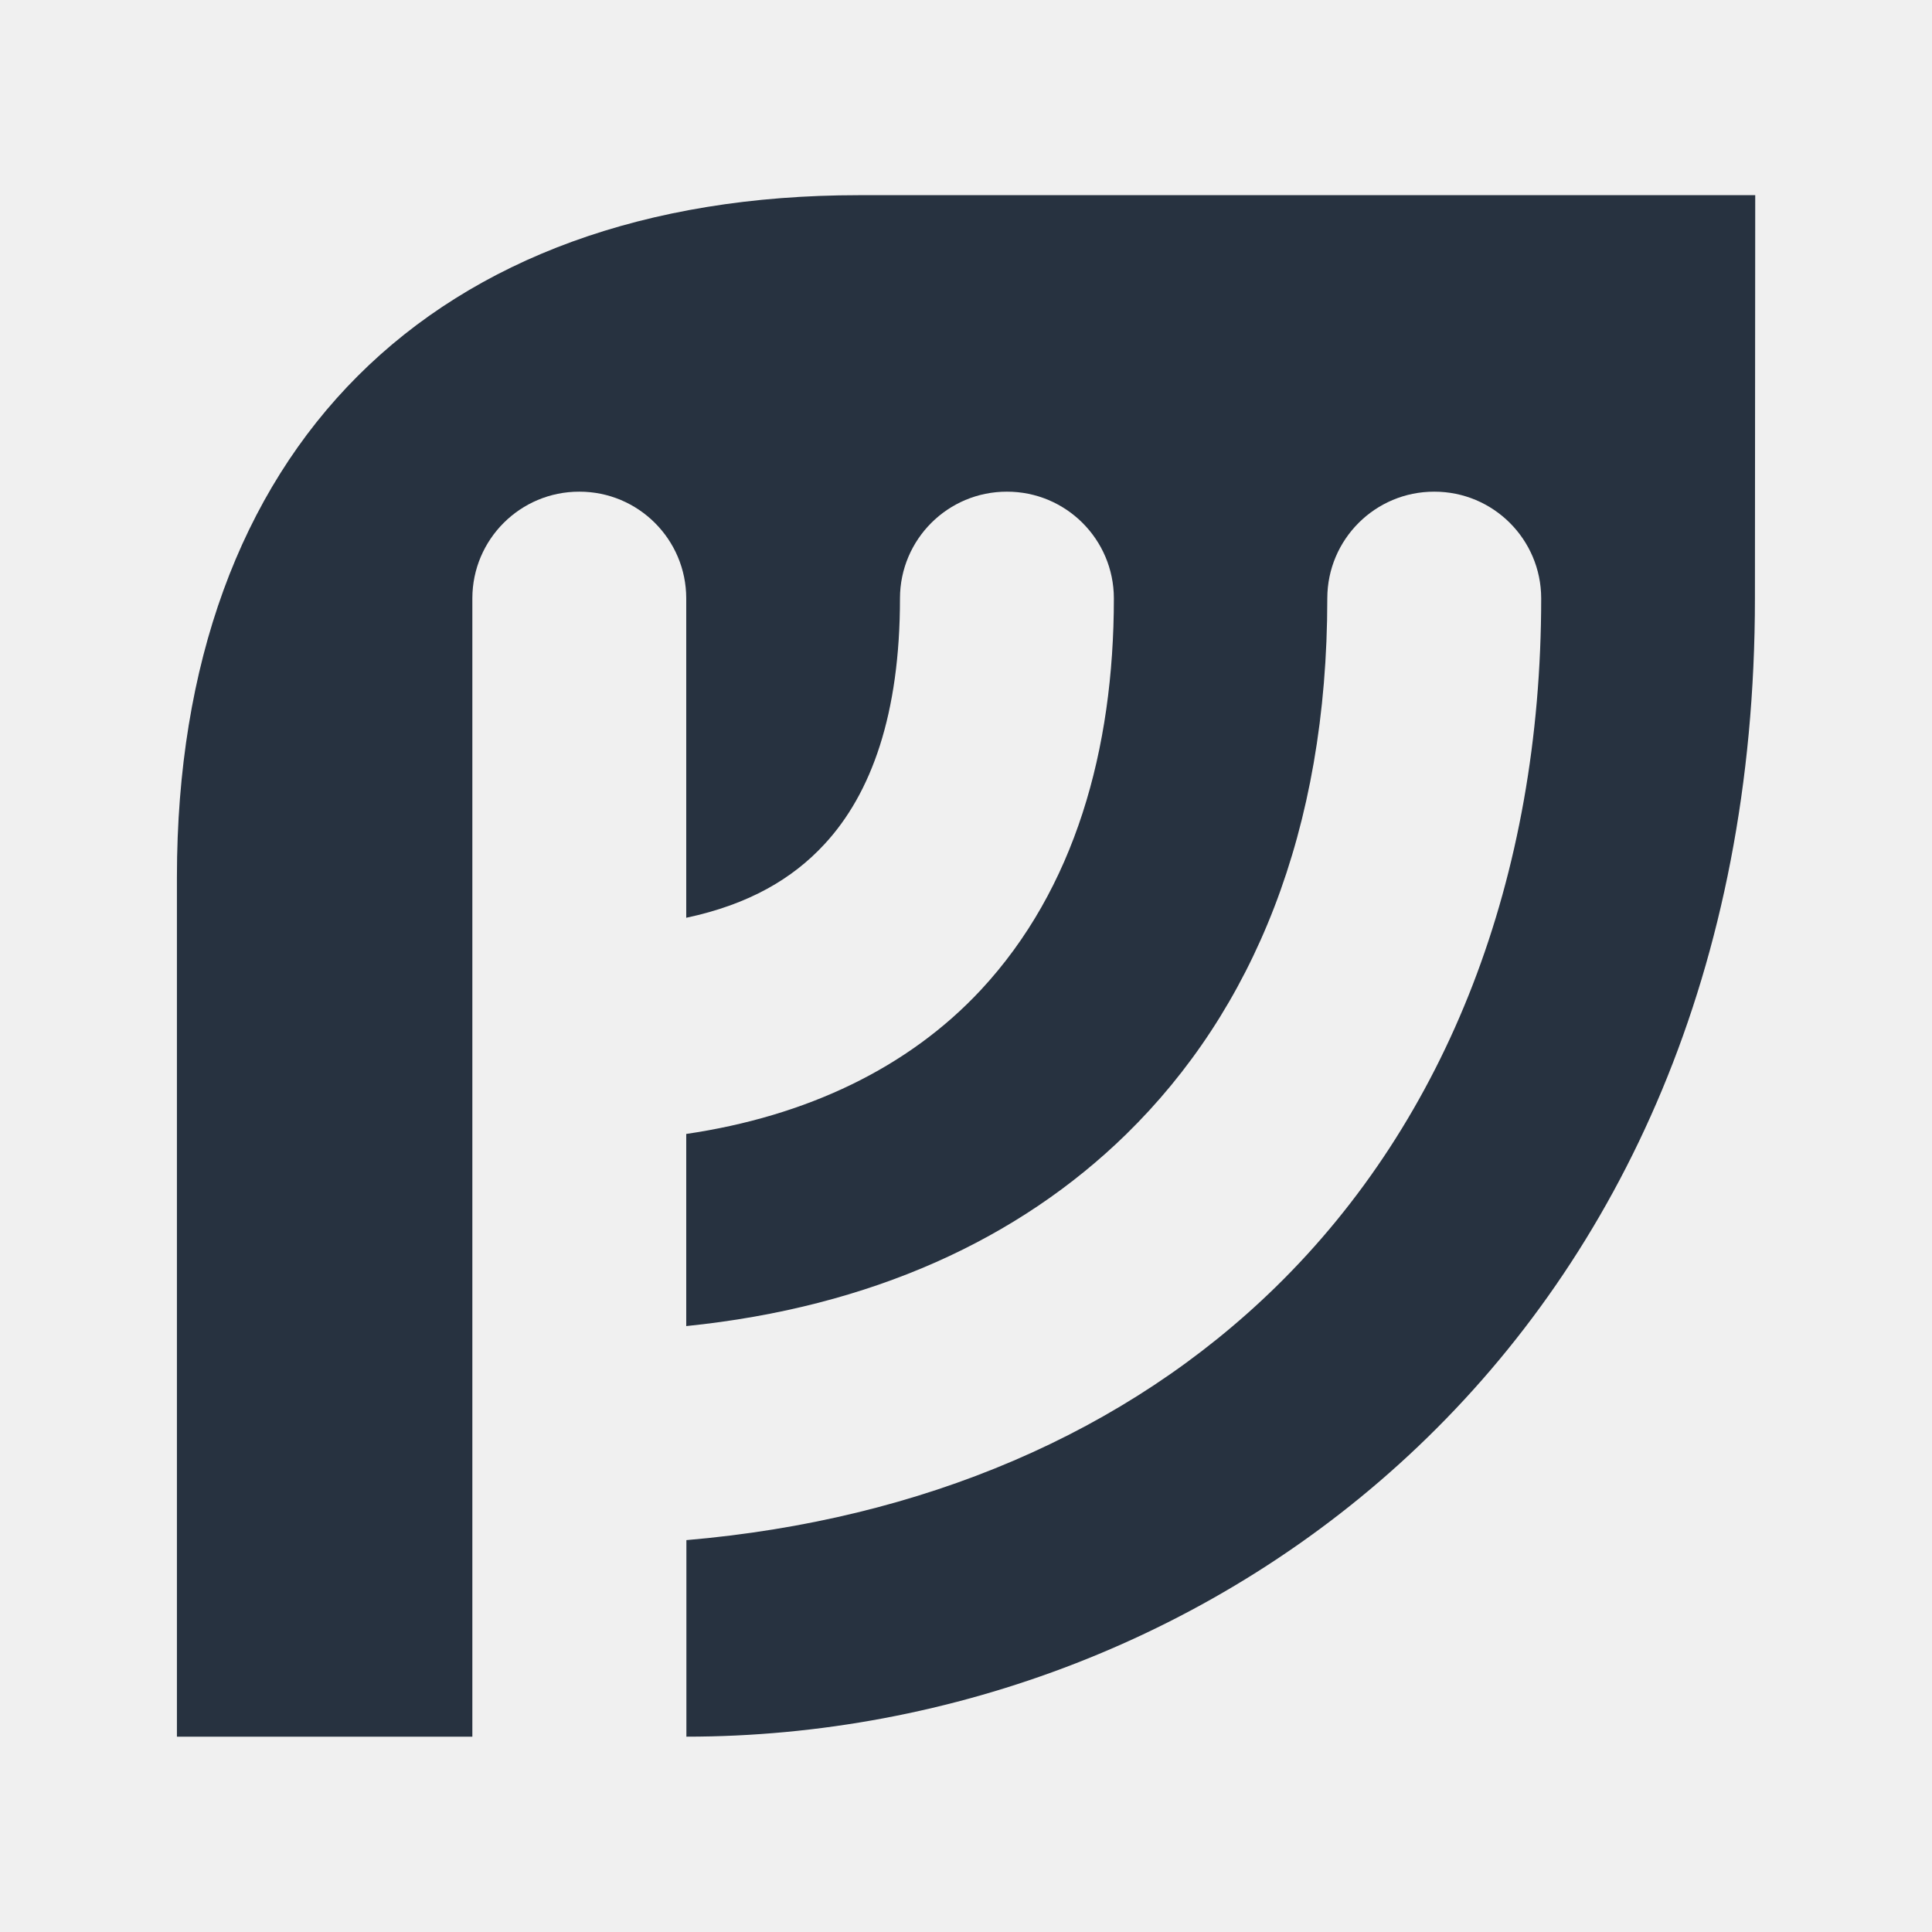
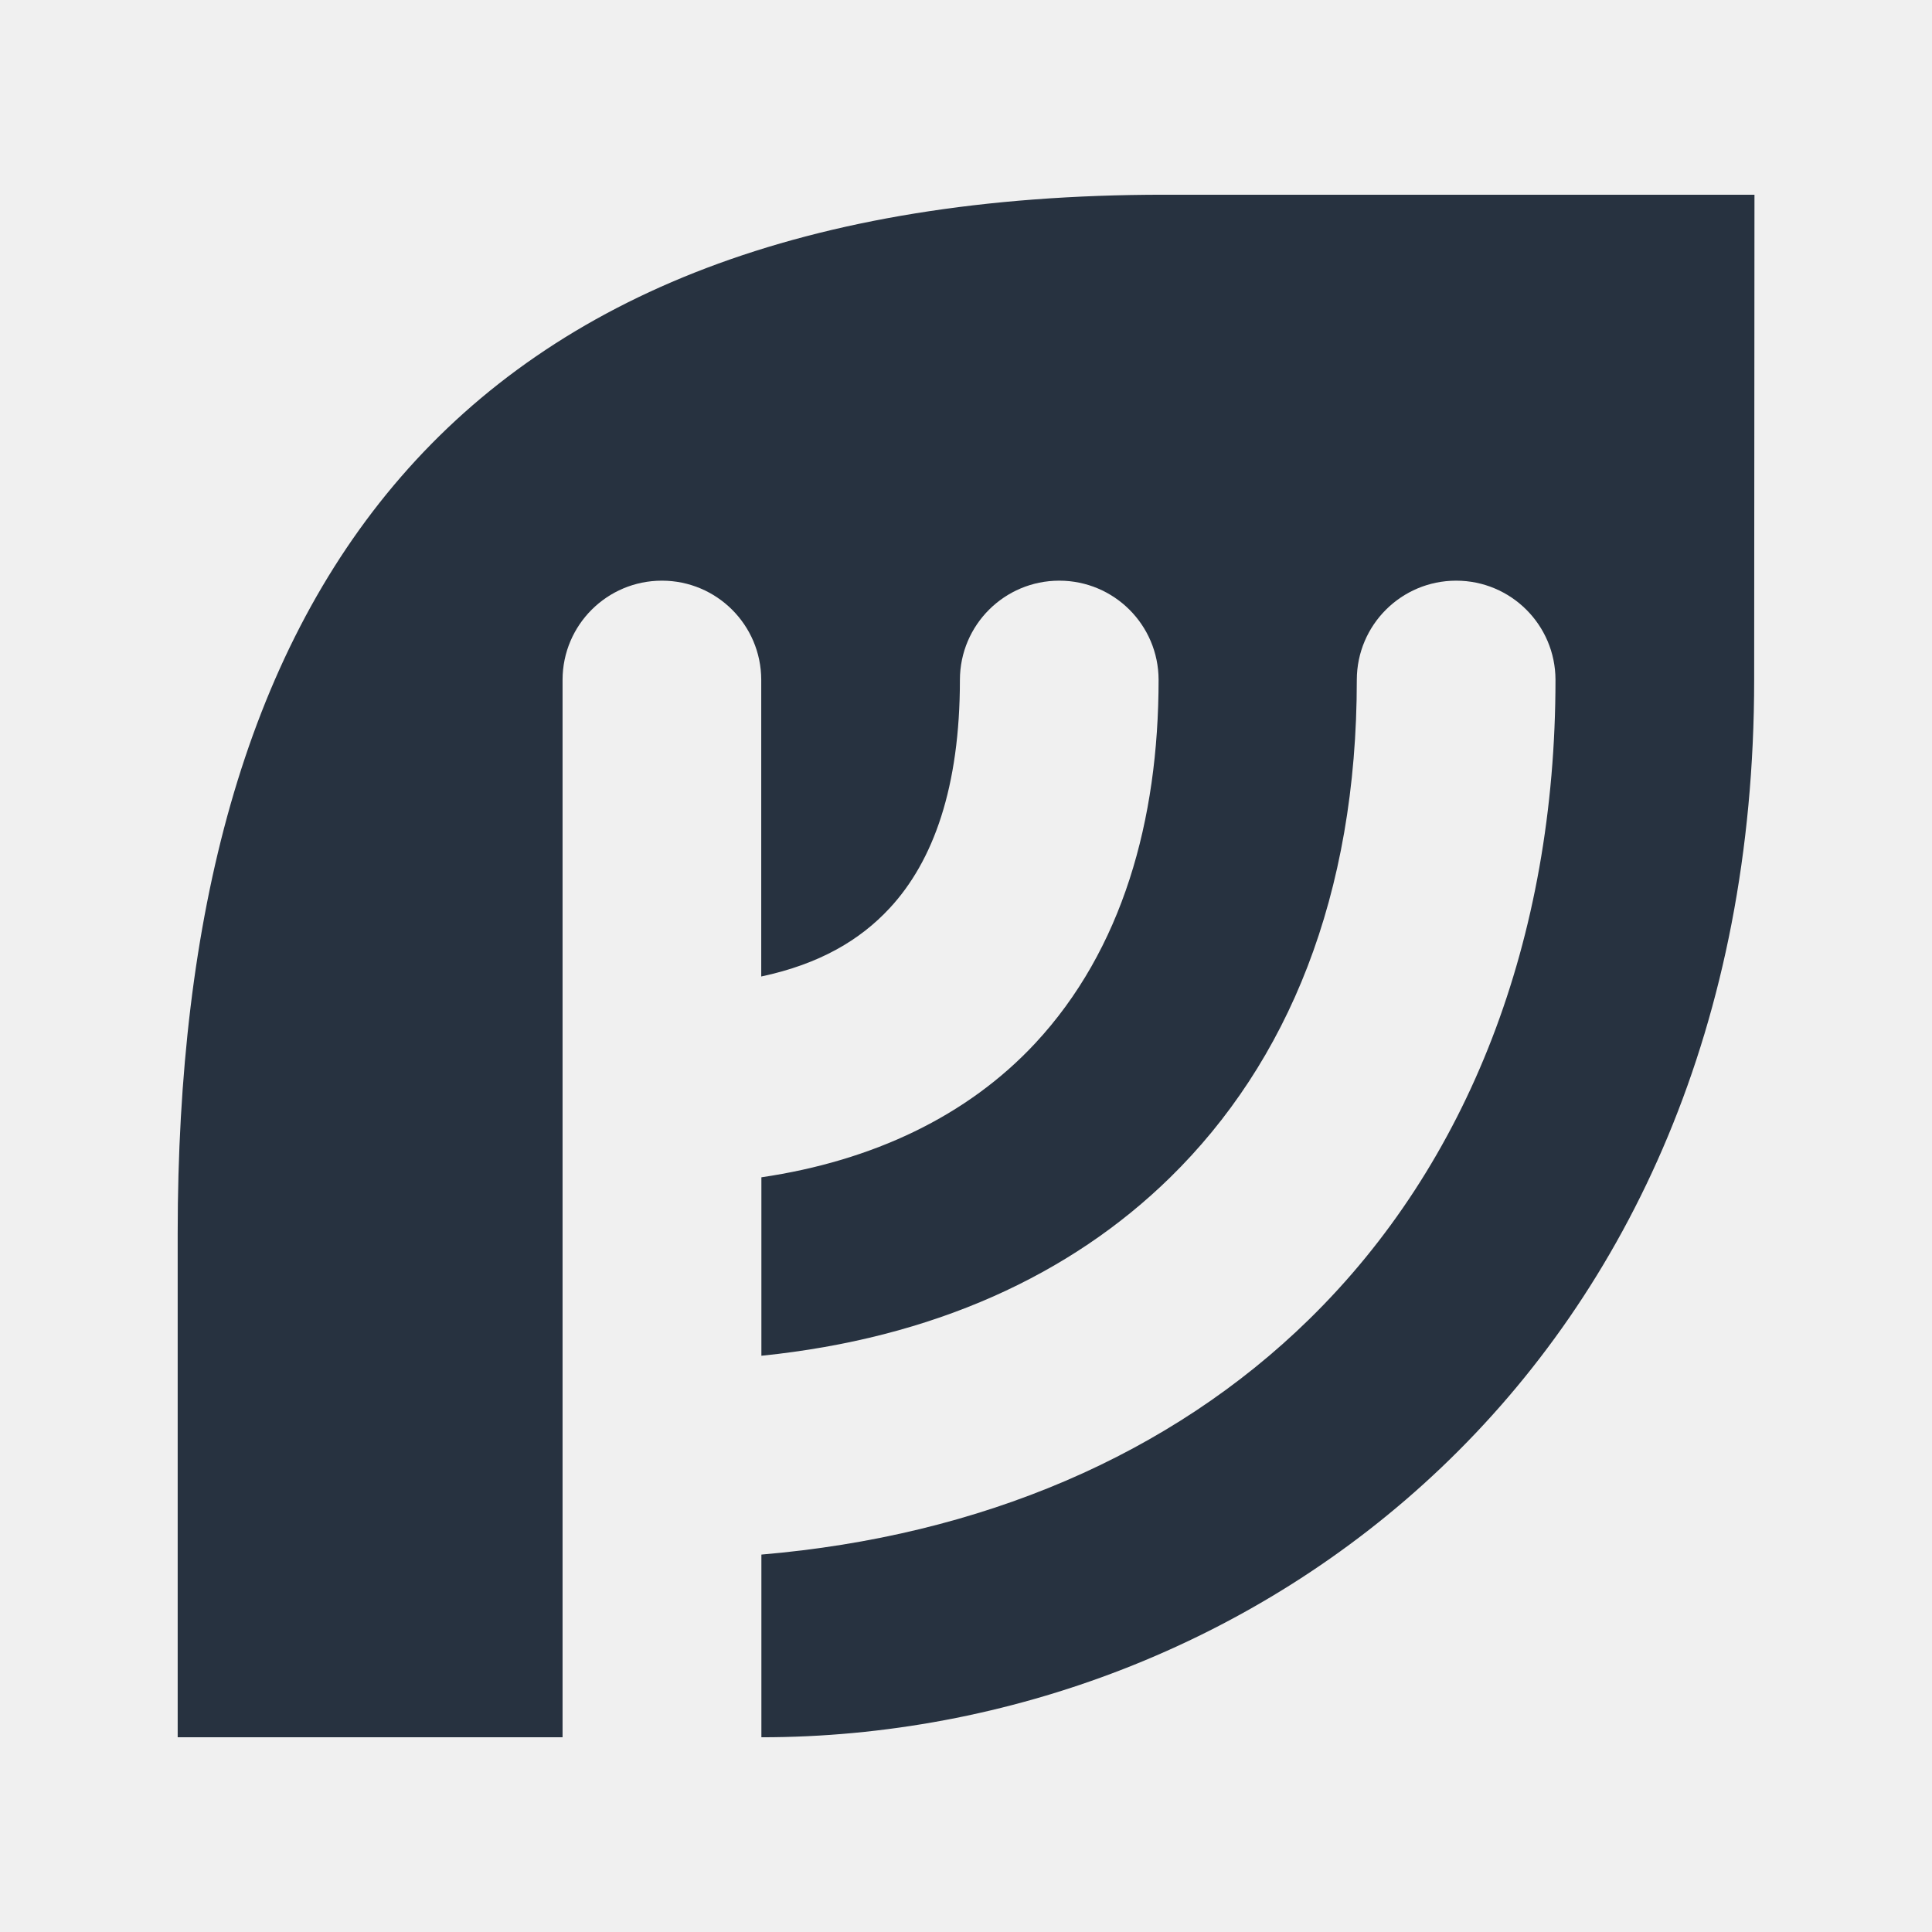
<svg xmlns="http://www.w3.org/2000/svg" width="48" height="48" version="1.1" viewBox="0 0 12.7 12.7">
  <style>
        path {
            fill: #273240;
        }

        @media (prefers-color-scheme: dark) {
            path {
                fill: #ffffff;
            }
        }
    </style>
-   <path d="m5.646 1.283c-2.807 2.325e-4 -4.482 1.674-4.483 4.481v5.652h1.942v-7.483a0.702 0.702 0 0 1 0.703-0.701 0.702 0.702 0 0 1 0.703 0.701v2.1c0.414-0.088 0.7-0.258 0.908-0.483 0.31-0.334 0.497-0.857 0.497-1.617a0.702 0.702 0 0 1 0.703-0.701 0.702 0.702 0 0 1 0.703 0.701c0 0.997-0.258 1.911-0.873 2.573-0.479 0.515-1.149 0.832-1.938 0.948v1.263c1.218-0.124 2.188-0.573 2.892-1.261 0.834-0.816 1.322-1.992 1.322-3.523a0.702 0.702 0 0 1 0.703-0.701 0.702 0.702 0 0 1 0.703 0.701c0 1.839-0.618 3.425-1.744 4.526-0.981 0.96-2.324 1.532-3.875 1.665v1.292c3.466-1.34e-4 7.024-2.597 7.024-7.483l2e-3 -2.65z" />
+   <path d="m7.653 1.28c-4.731 0-6.485 2.668-6.485 6.828v3.312h2.53v-6.952c9.398e-4 -0.36 0.293-0.651 0.653-0.651 0.36-7.34e-5 0.652 0.291 0.653 0.651v1.951c0.385-0.082 0.65-0.24 0.844-0.449 0.288-0.31 0.462-0.796 0.462-1.502 9.399e-4 -0.36 0.293-0.651 0.653-0.651 0.36-7.35e-5 0.652 0.291 0.653 0.651 0 0.927-0.239 1.775-0.811 2.39-0.445 0.478-1.067 0.773-1.8 0.881v1.173c1.132-0.115 2.033-0.532 2.686-1.171 0.774-0.758 1.228-1.851 1.228-3.273 9.398e-4 -0.36 0.293-0.651 0.653-0.651 0.36-7.35e-5 0.652 0.291 0.653 0.651 0 1.708-0.574 3.182-1.62 4.205-0.911 0.892-2.159 1.424-3.6 1.546v1.201c3.22-1.24e-4 6.526-2.413 6.526-6.952l0.002-3.188z" />
</svg>
